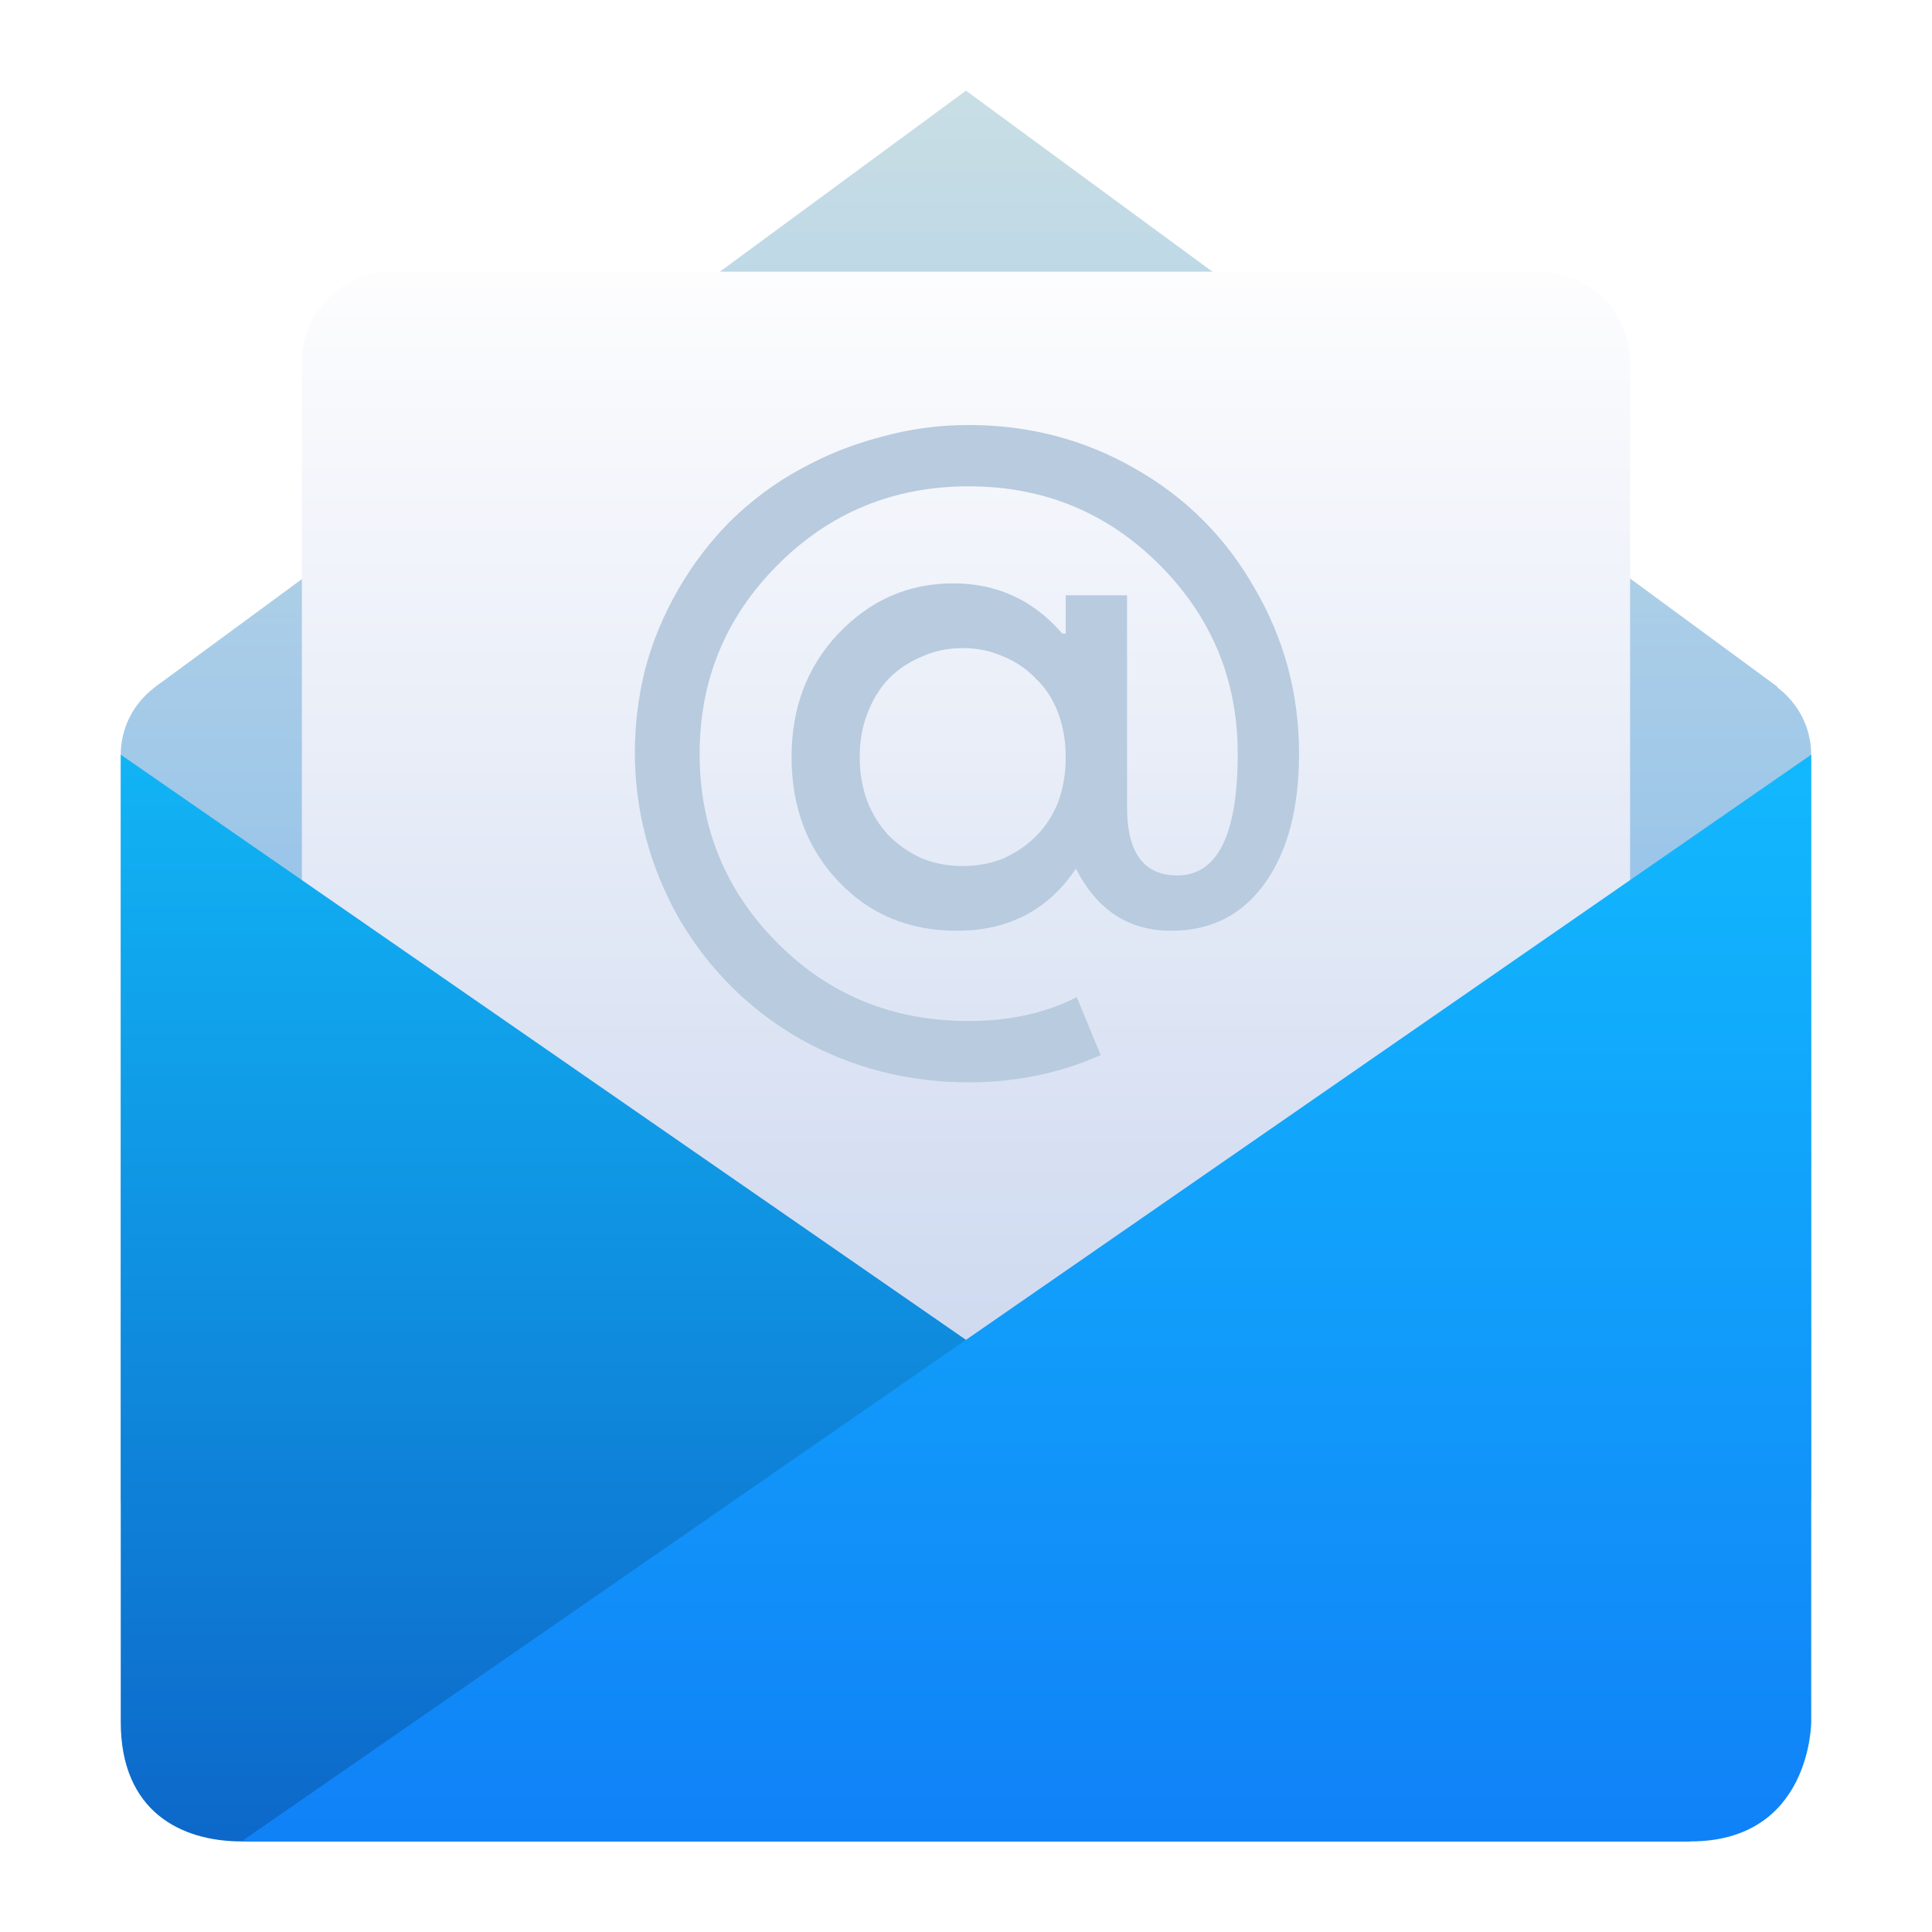
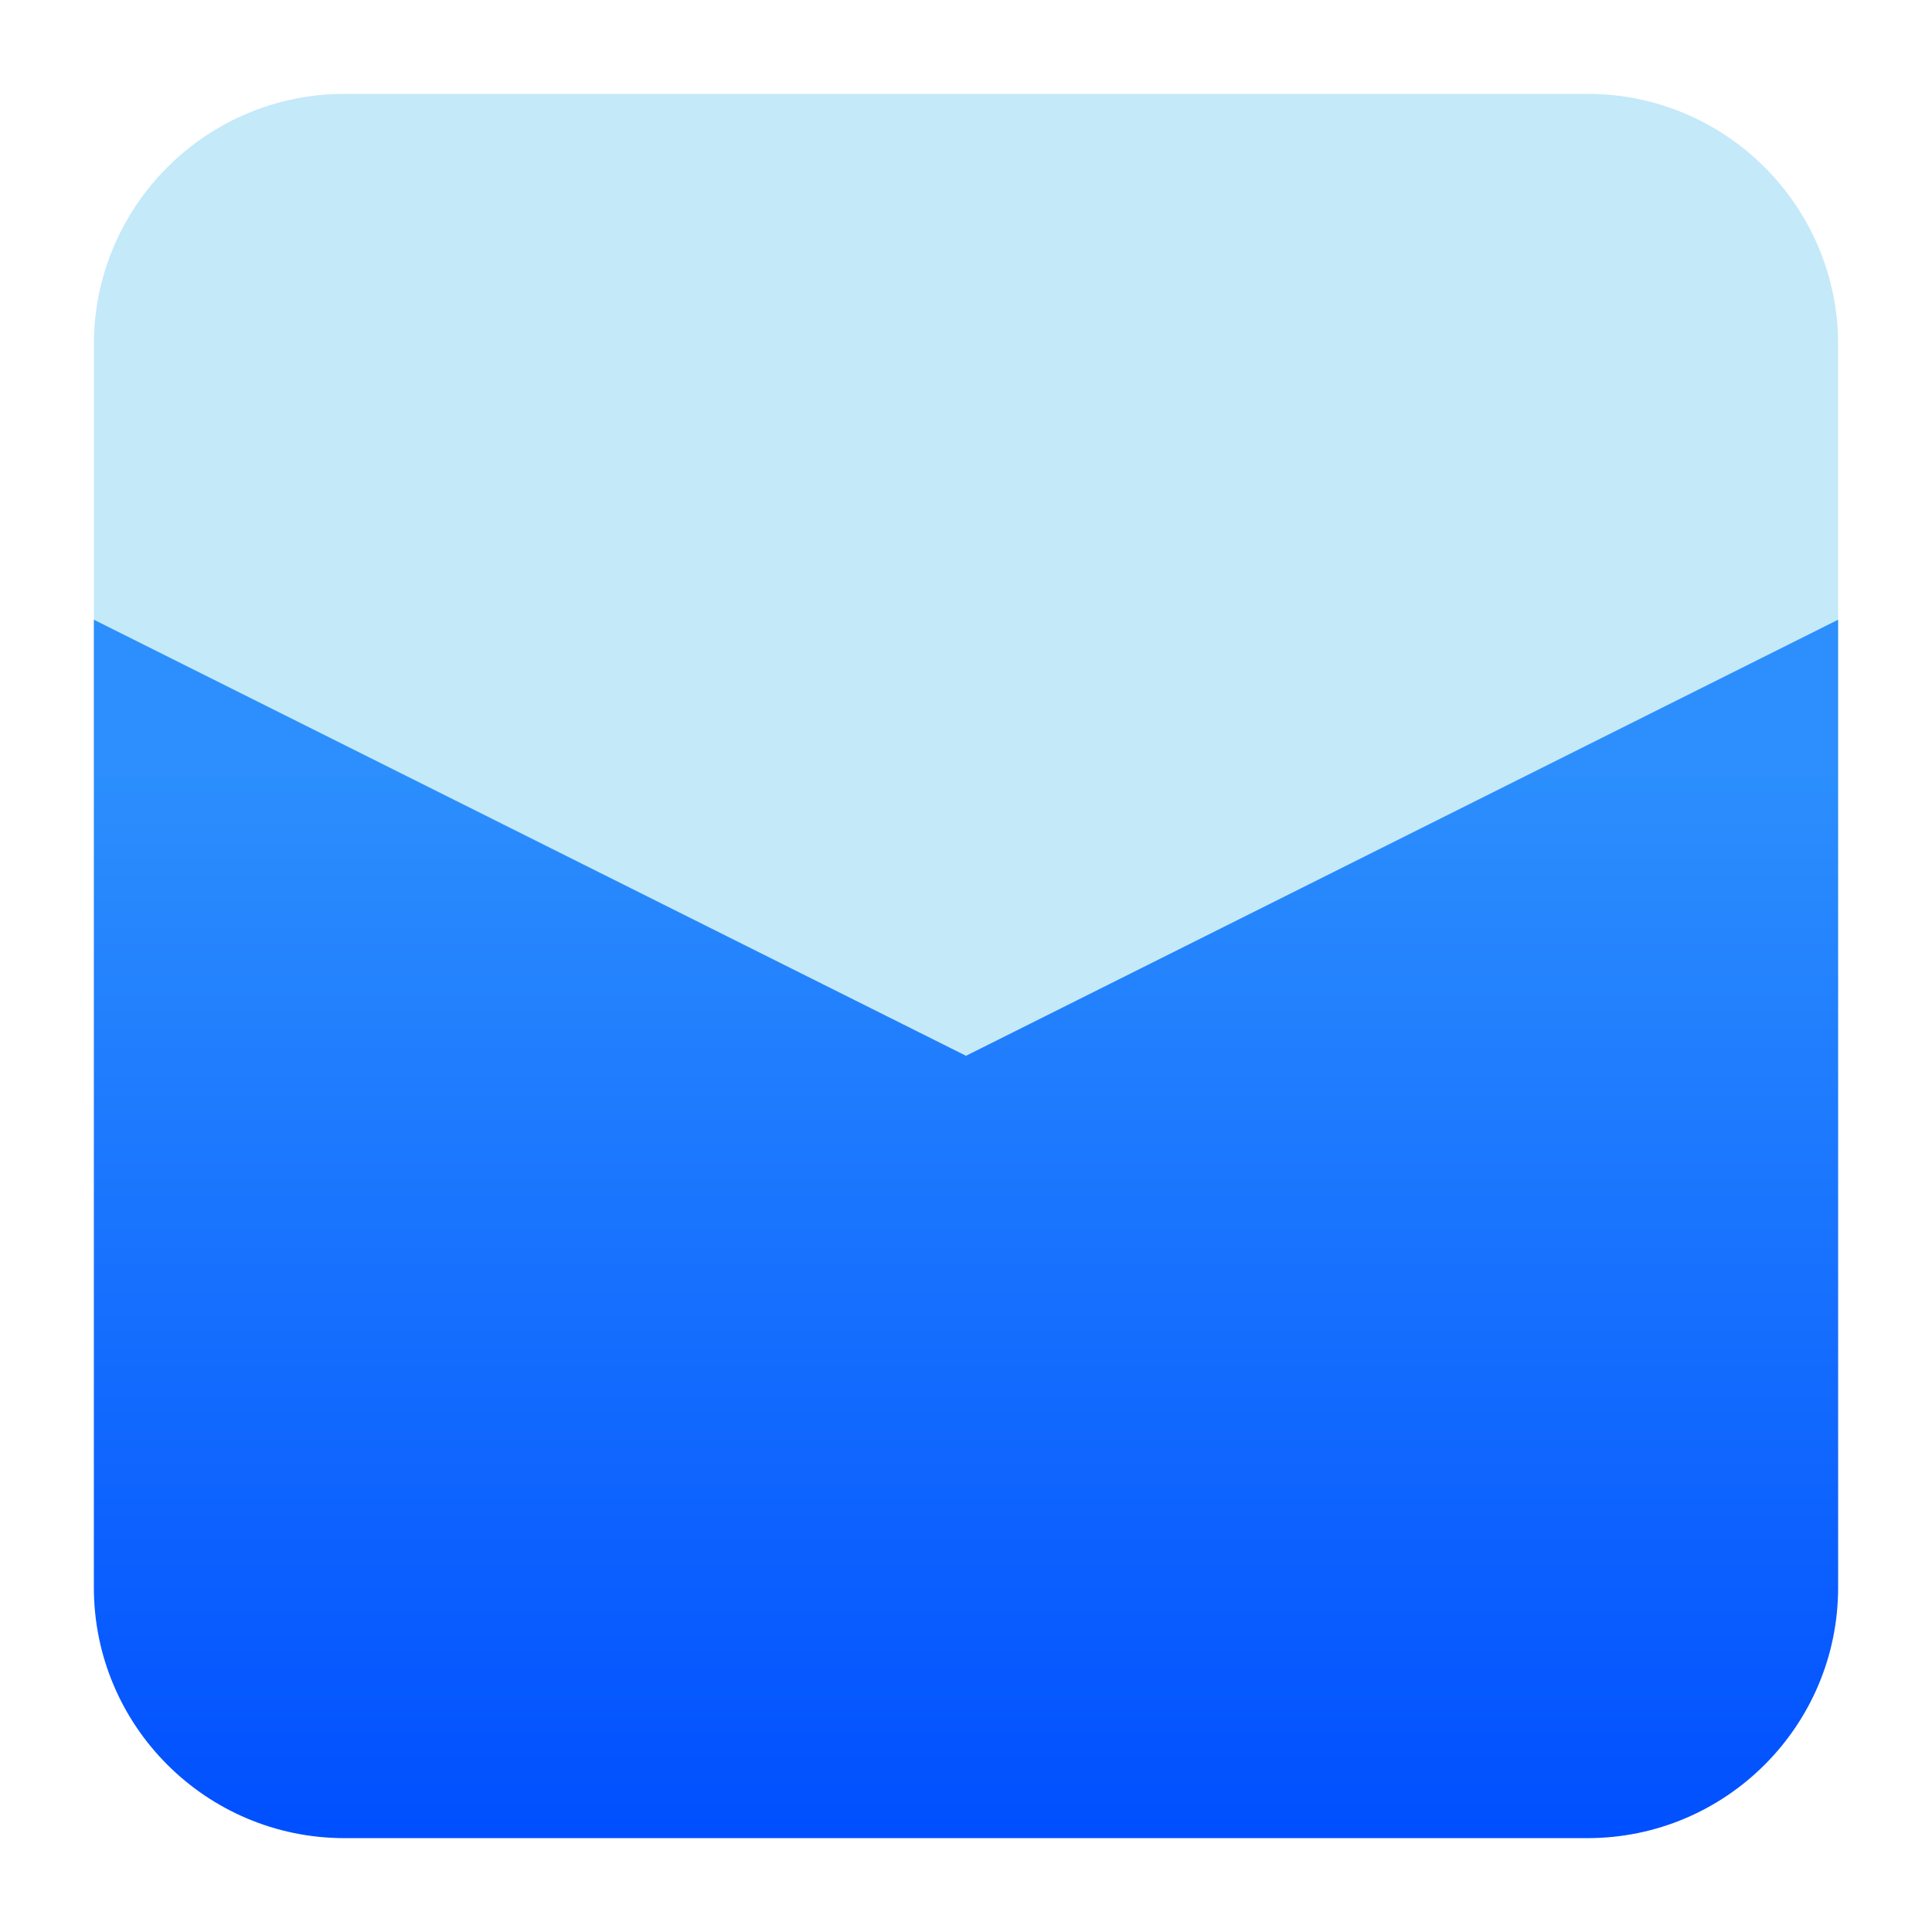
- <svg xmlns="http://www.w3.org/2000/svg" xmlns:xlink="http://www.w3.org/1999/xlink" width="64" height="64" version="1" id="svg6">
-   <defs id="defs6">
-     <linearGradient id="linearGradient12">
-       <stop style="stop-color:#cfdaf0;stop-opacity:1;" offset="0" id="stop12" />
-       <stop style="stop-color:#fdfdfe;stop-opacity:1;" offset="1" id="stop13" />
-     </linearGradient>
-     <linearGradient id="linearGradient10">
-       <stop style="stop-color:#12c5ff;stop-opacity:1;" offset="0" id="stop10" />
-       <stop style="stop-color:#0c57bf;stop-opacity:1;" offset="1" id="stop11" />
-     </linearGradient>
-     <linearGradient id="linearGradient8">
-       <stop style="stop-color:#12c5ff;stop-opacity:1;" offset="0" id="stop8" />
-       <stop style="stop-color:#1075f6;stop-opacity:1;" offset="1" id="stop9" />
-     </linearGradient>
-     <linearGradient id="linearGradient6">
-       <stop style="stop-color:#c9dee5;stop-opacity:1;" offset="0" id="stop6" />
-       <stop style="stop-color:#7eb6eb;stop-opacity:1;" offset="1" id="stop7" />
-     </linearGradient>
-     <linearGradient xlink:href="#linearGradient6" id="linearGradient7" x1="31.999" y1="3.004" x2="31.999" y2="44.999" gradientUnits="userSpaceOnUse" />
-     <linearGradient xlink:href="#linearGradient8" id="linearGradient9" x1="33.999" y1="17.001" x2="33.999" y2="68.999" gradientUnits="userSpaceOnUse" />
-     <linearGradient xlink:href="#linearGradient10" id="linearGradient11" x1="29.999" y1="17.001" x2="29.999" y2="68.999" gradientUnits="userSpaceOnUse" />
-     <linearGradient xlink:href="#linearGradient12" id="linearGradient13" x1="32" y1="44.385" x2="32" y2="9" gradientUnits="userSpaceOnUse" />
-   </defs>
-   <path style="fill:url(#linearGradient7);fill-opacity:1" d="m 5.274,22.655 c -0.057,0.037 -0.11,0.082 -0.164,0.123 l -0.033,0.025 0,0.004 c -0.652,0.512 -1.077,1.299 -1.077,2.196 l 3e-5,24.397 c 4e-6,4 3.154,4 4,4 l 47.998,0 c 0,0 4,0 4,-4 l -4e-5,-24.397 c 0,-0.917 -0.444,-1.721 -1.121,-2.231 l 0.012,-0.016 L 32,3.003 c 0,0 -26.889,19.777 -26.725,19.654 z" id="path2" />
-   <rect style="fill:url(#linearGradient13)" width="43.999" height="35.999" x="10" y="9" rx="3" ry="2.998" id="rect3" />
-   <path style="fill:url(#linearGradient11);fill-opacity:1" d="m 4,25 51.998,35.999 -47.998,0 C 6,60.999 4,60.01 4,57.043 Z" id="path4" />
-   <path style="fill:url(#linearGradient9);fill-opacity:1" d="m 55.999,60.999 c 4,0 4,-3.956 4,-3.956 l 0,-32.043 -51.998,35.999 z" id="path5" />
-   <path d="m 43.032,24.966 c 0,1.805 -0.376,3.234 -1.128,4.287 -0.752,1.053 -1.787,1.58 -3.103,1.58 -1.41,0 -2.463,-0.686 -3.159,-2.059 -0.921,1.373 -2.237,2.059 -3.948,2.059 -1.58,0 -2.887,-0.545 -3.921,-1.636 -1.034,-1.091 -1.551,-2.463 -1.551,-4.118 0,-1.636 0.517,-2.999 1.551,-4.09 1.053,-1.109 2.322,-1.664 3.808,-1.664 1.448,0 2.651,0.555 3.61,1.664 h 0.113 v -1.269 h 2.031 v 7.023 c 0,1.504 0.554,2.257 1.664,2.257 1.335,0 2.002,-1.345 2.002,-4.034 0,-2.444 -0.865,-4.531 -2.595,-6.261 -1.73,-1.73 -3.836,-2.595 -6.318,-2.595 -2.482,0 -4.588,0.865 -6.318,2.595 -1.729,1.73 -2.594,3.817 -2.594,6.261 0,2.463 0.865,4.56 2.594,6.29 1.712,1.711 3.818,2.567 6.318,2.567 1.354,0 2.548,-0.264 3.582,-0.79 l 0.79,1.918 c -1.354,0.602 -2.811,0.902 -4.372,0.902 -2.012,0 -3.873,-0.479 -5.584,-1.438 -1.674,-0.959 -3.009,-2.285 -4.005,-3.977 -0.489,-0.865 -0.856,-1.758 -1.1,-2.68 -0.245,-0.921 -0.367,-1.861 -0.367,-2.82 0,-0.94 0.113,-1.862 0.338,-2.764 0.245,-0.921 0.612,-1.805 1.1,-2.651 0.489,-0.847 1.072,-1.608 1.749,-2.285 0.696,-0.677 1.457,-1.241 2.285,-1.692 0.846,-0.47 1.739,-0.828 2.679,-1.072 0.94,-0.263 1.909,-0.395 2.905,-0.395 1.994,0 3.827,0.479 5.5,1.438 1.693,0.959 3.018,2.285 3.977,3.977 0.978,1.674 1.467,3.498 1.467,5.472 z m -14.554,0.113 c 0,0.526 0.085,1.015 0.254,1.467 0.169,0.432 0.404,0.808 0.705,1.128 0.32,0.32 0.686,0.573 1.1,0.761 0.414,0.17 0.865,0.254 1.354,0.254 0.489,0 0.94,-0.084 1.354,-0.254 0.413,-0.188 0.771,-0.432 1.072,-0.733 0.319,-0.32 0.564,-0.696 0.733,-1.128 0.169,-0.451 0.254,-0.95 0.254,-1.495 0,-0.526 -0.085,-1.015 -0.254,-1.467 -0.169,-0.451 -0.414,-0.827 -0.733,-1.128 -0.301,-0.32 -0.659,-0.564 -1.072,-0.733 -0.414,-0.188 -0.865,-0.282 -1.354,-0.282 -0.489,0 -0.94,0.094 -1.354,0.282 -0.414,0.169 -0.78,0.413 -1.1,0.733 -0.301,0.32 -0.536,0.705 -0.705,1.157 -0.169,0.432 -0.254,0.912 -0.254,1.438 z" style="clip-rule:evenodd;fill:#b8cbdf;fill-opacity:1;fill-rule:nonzero;stroke-linejoin:round;stroke-miterlimit:2" id="path5-6" />
+ <svg xmlns="http://www.w3.org/2000/svg" clip-rule="evenodd" fill-rule="evenodd" stroke-linejoin="round" stroke-miterlimit="2" viewBox="0 0 48 48">
+   <linearGradient id="a" x2="1" gradientTransform="matrix(0 -26.5198 26.5198 0 24 45.668)" gradientUnits="userSpaceOnUse">
+     <stop stop-color="#004fff" offset="0" />
+     <stop stop-color="#2c8ffd" offset="1" />
+   </linearGradient>
+   <path d="m2.332 15.397h43.336v24.043c0 3.438-2.79 6.228-6.228 6.228h-30.88c-3.438 0-6.228-2.79-6.228-6.228z" fill="url(#a)" />
+   <path d="m2.332 15.397v-6.837c0-3.438 2.79-6.228 6.228-6.228h30.88c3.438 0 6.228 2.79 6.228 6.228v6.837l-21.668 10.834z" fill="#c4e9f9" />
</svg>
